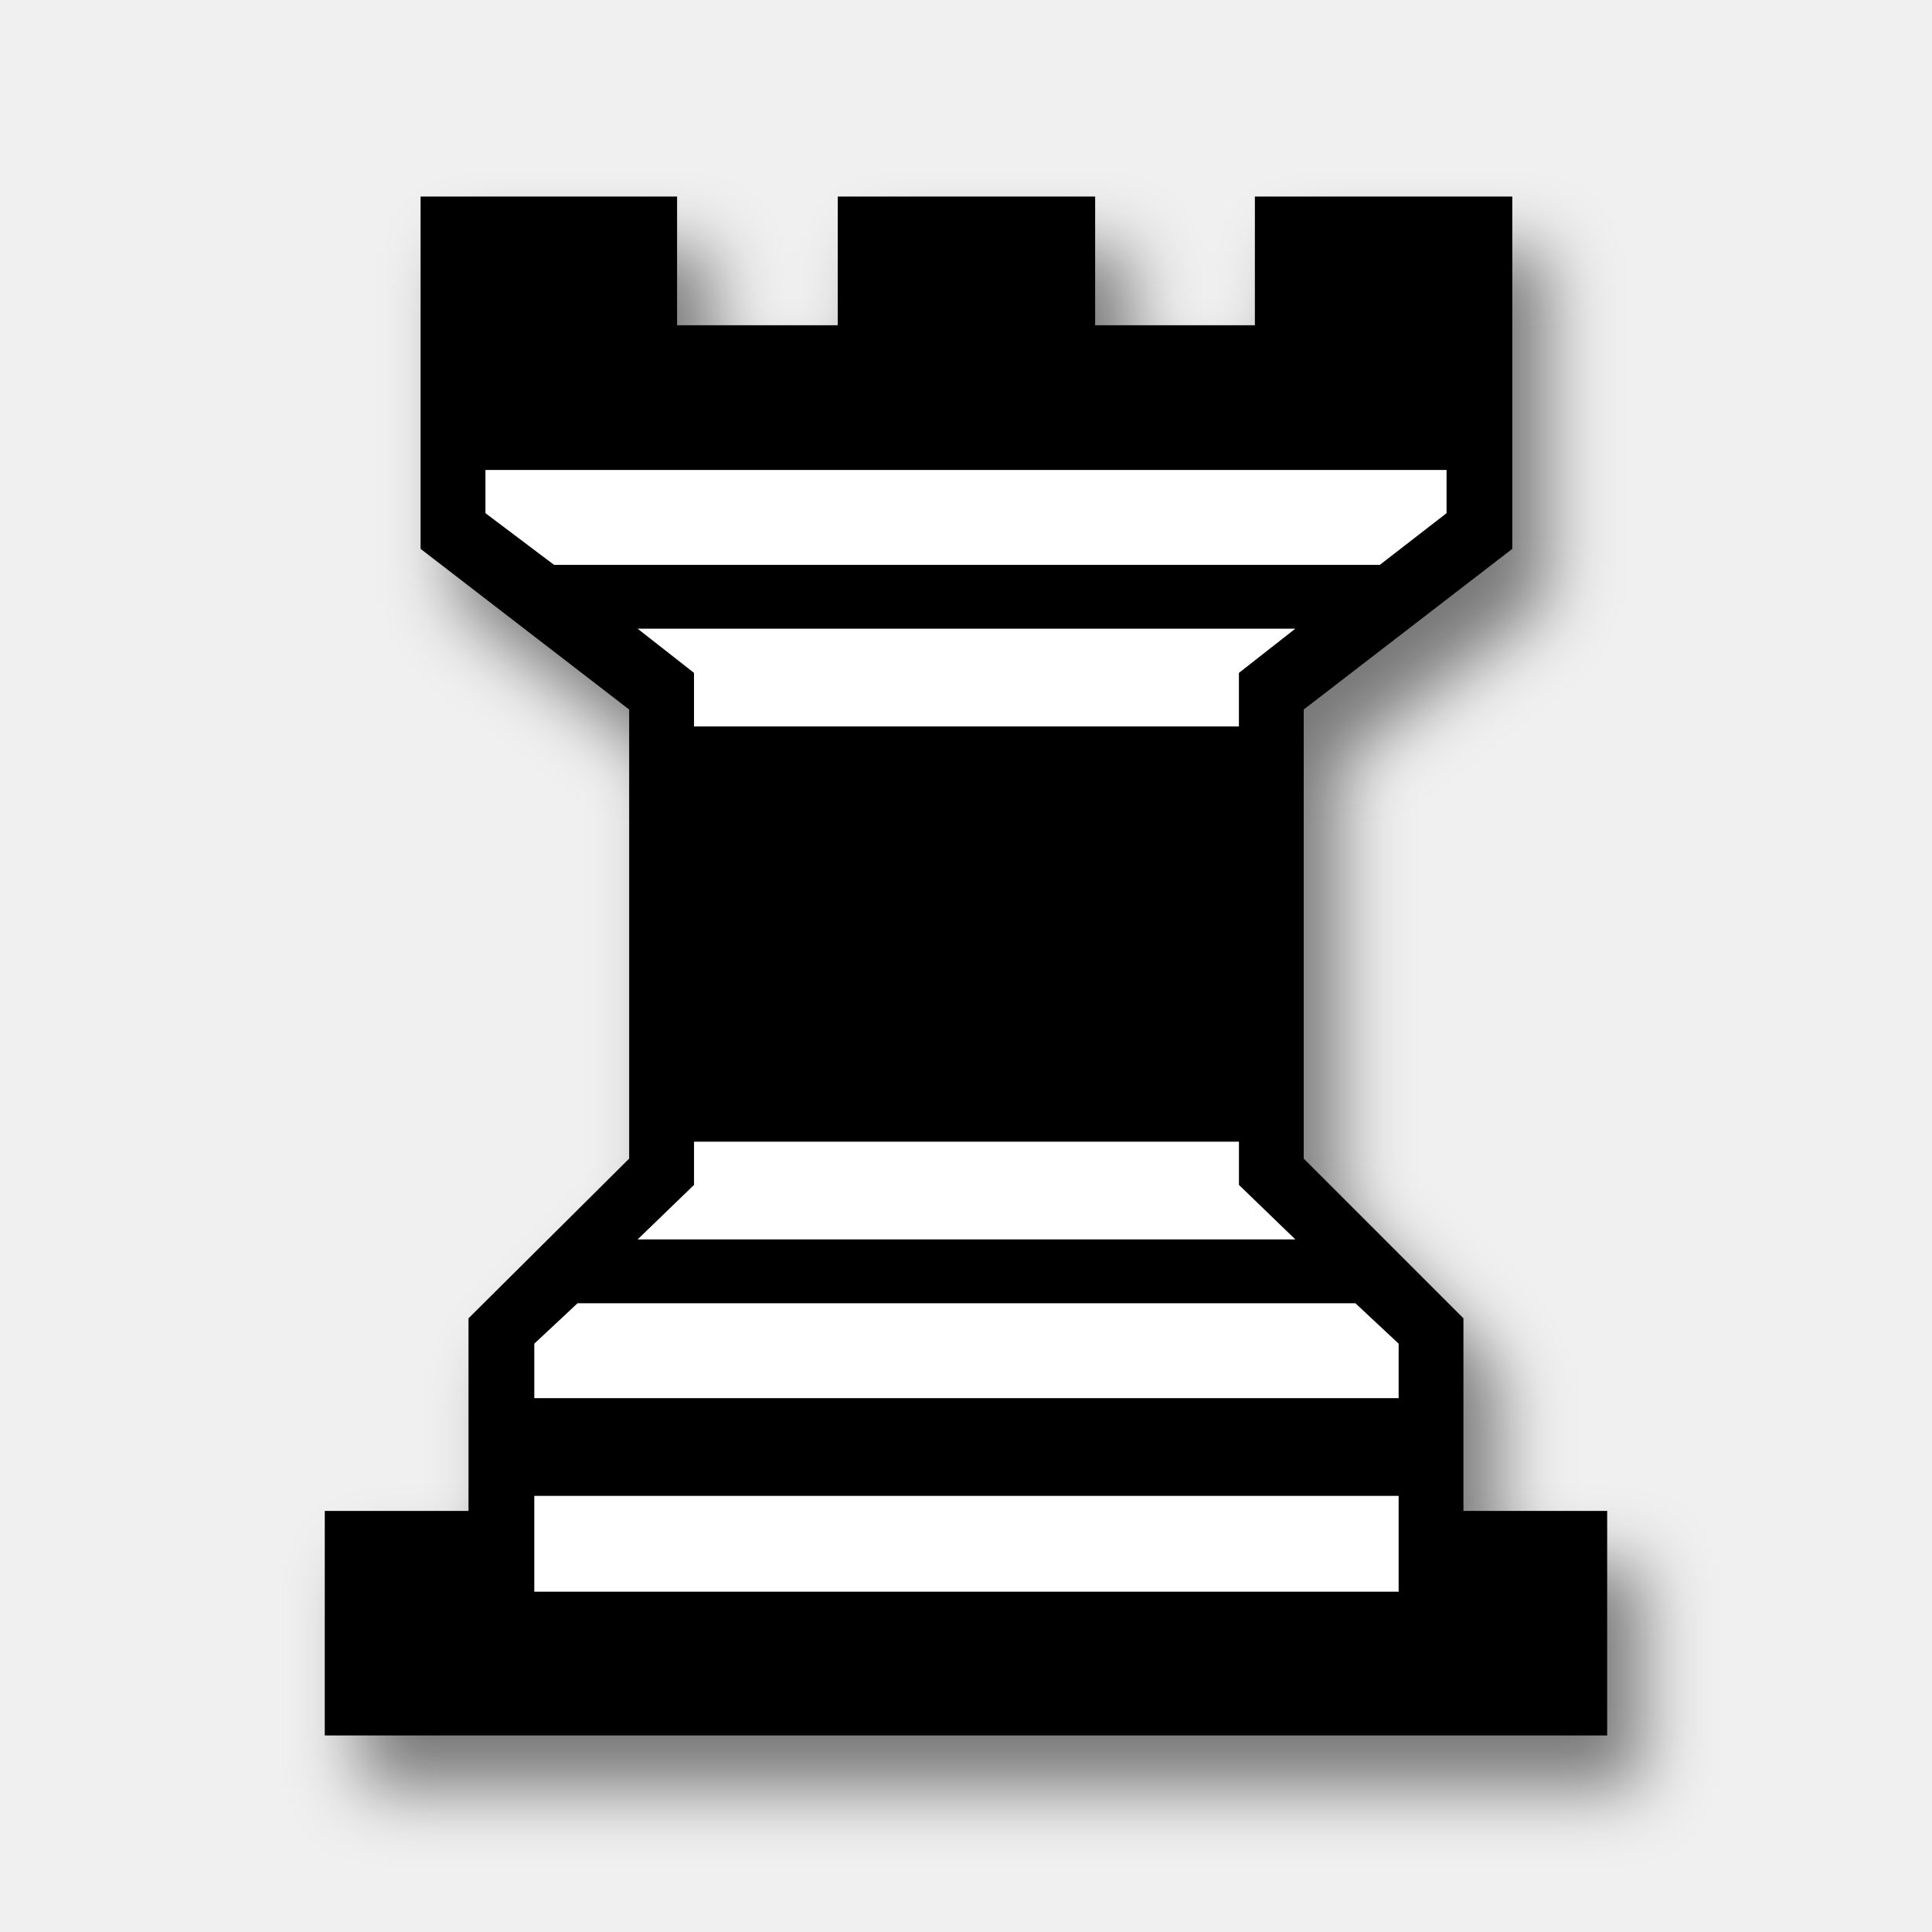
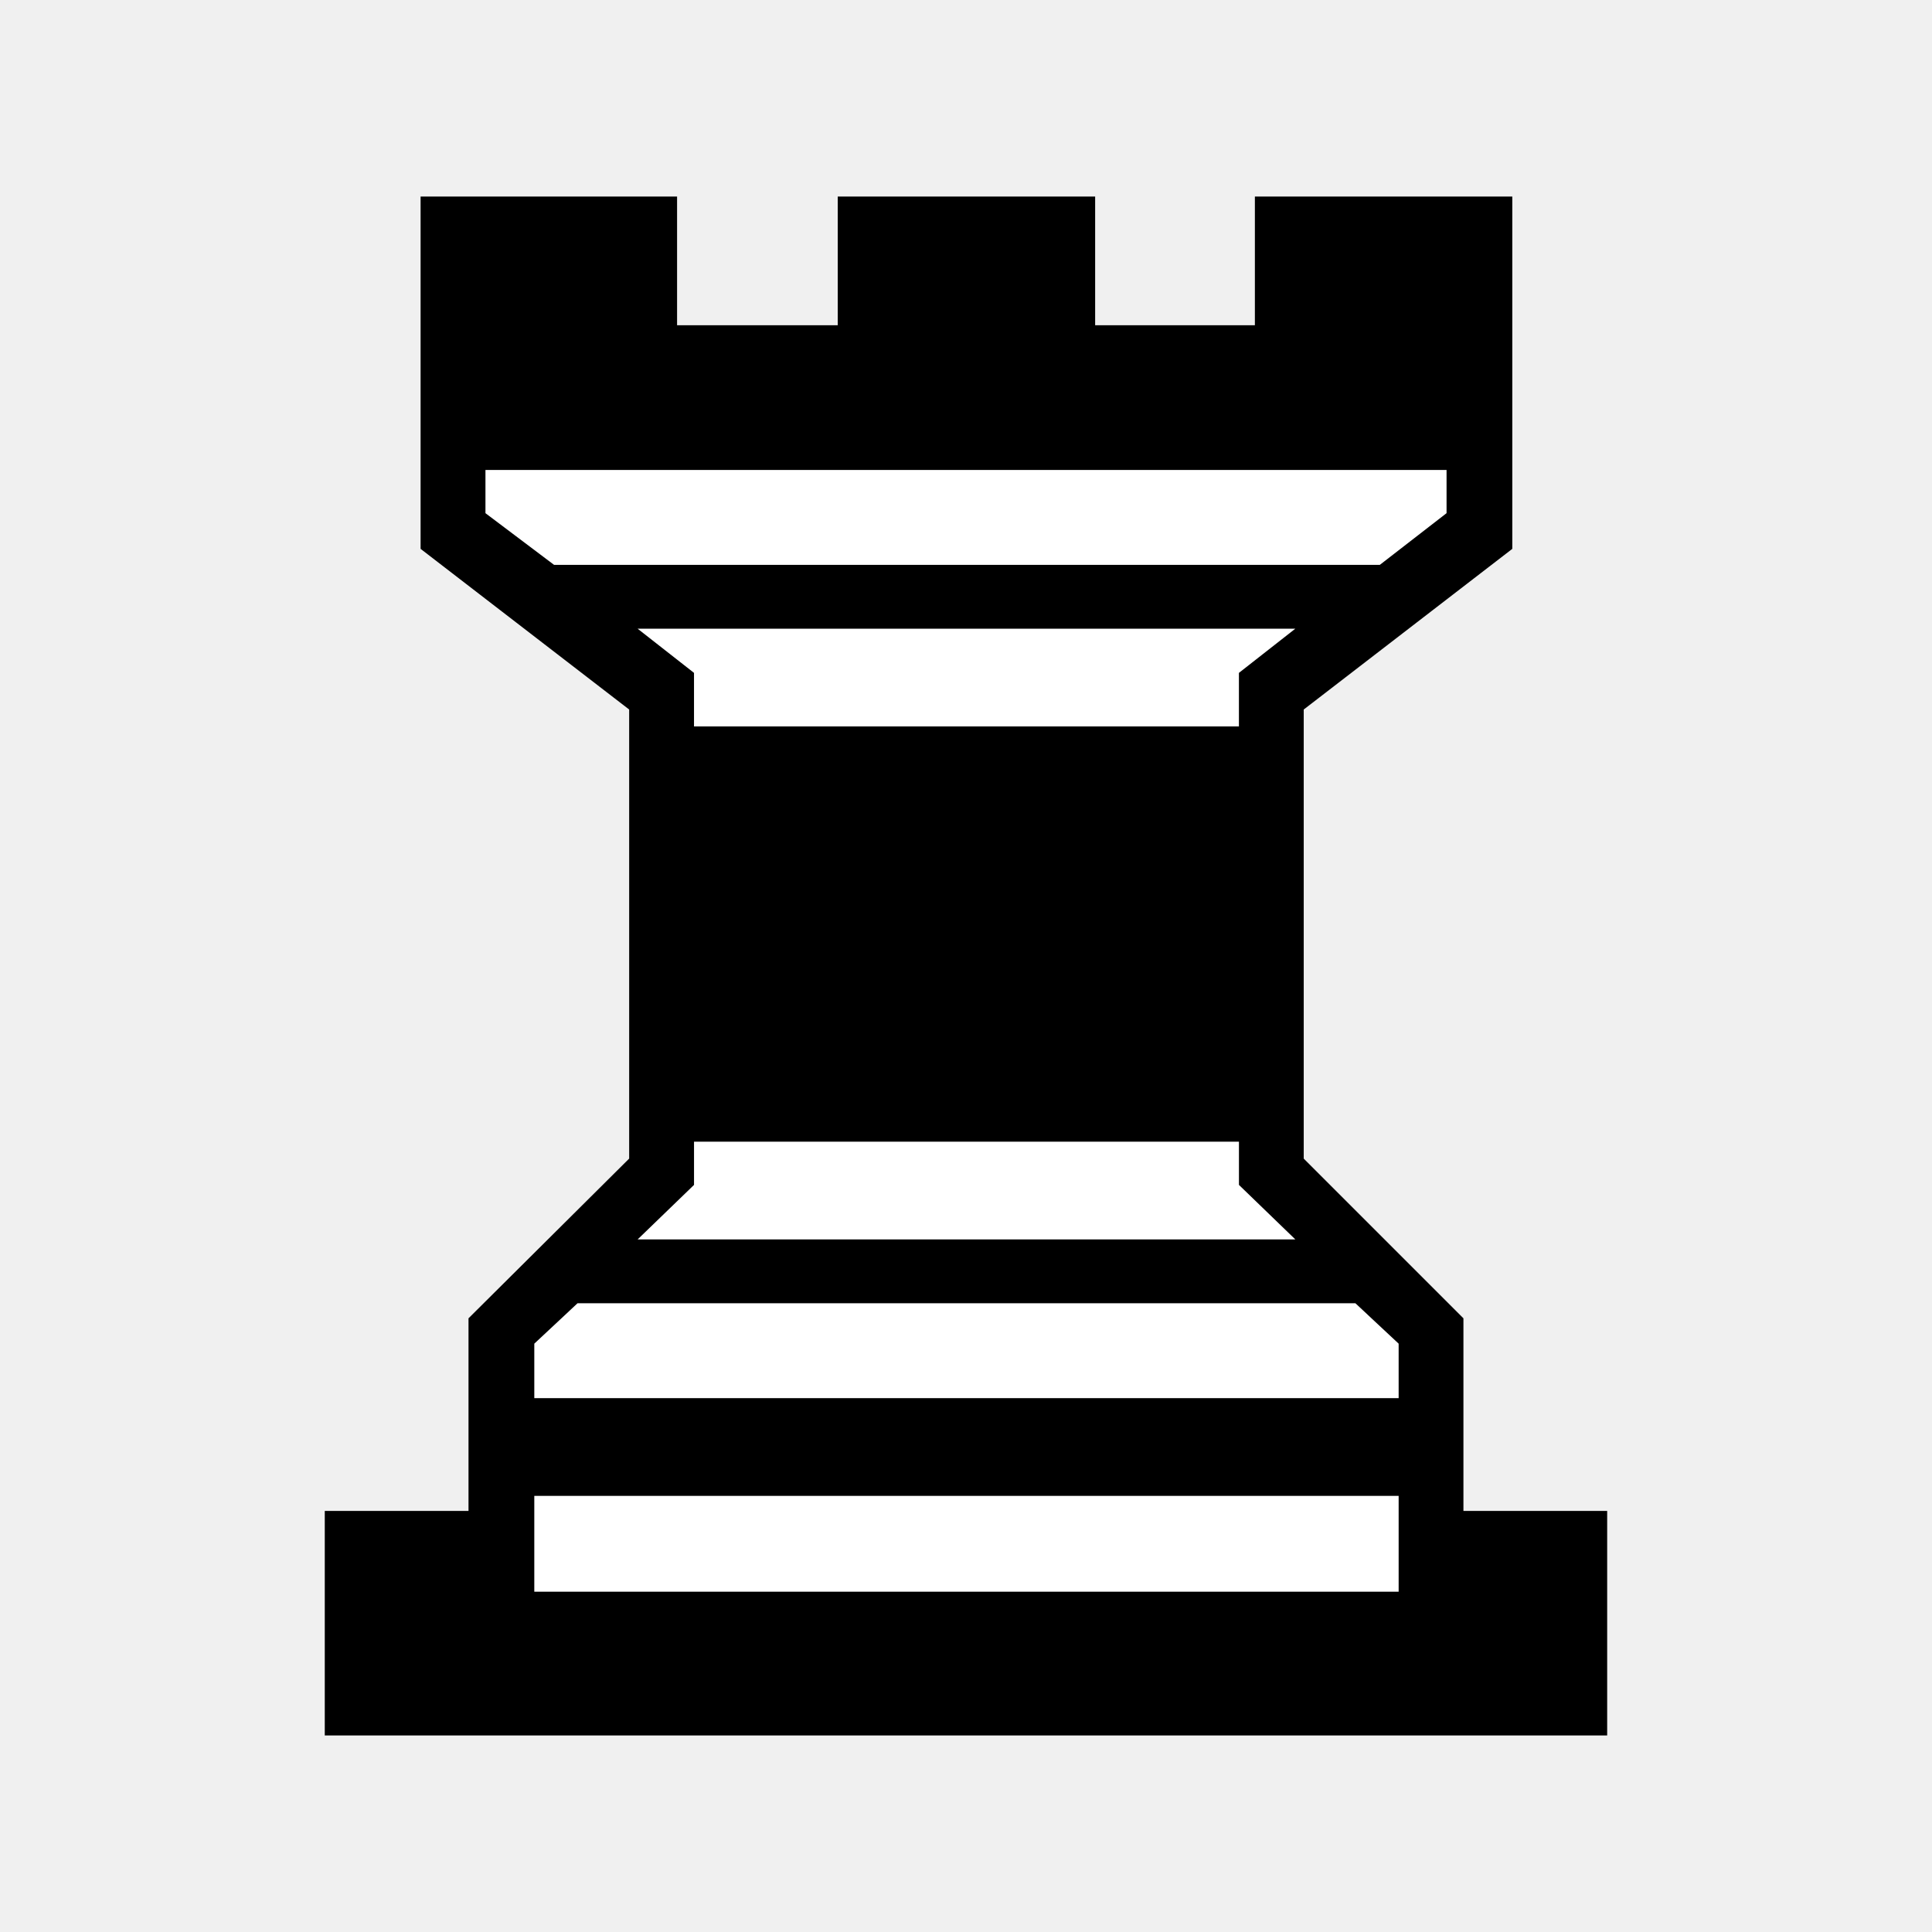
<svg xmlns="http://www.w3.org/2000/svg" width="110" height="110" id="svg3504" version="1.1">
-   <defs id="defs3506">
-     <filter id="filter2989" style="color-interpolation-filters:sRGB;">
-       <feFlood id="feFlood2991" flood-opacity="0.5" flood-color="rgb(0,0,0)" result="flood" />
-       <feComposite id="feComposite2993" in2="SourceGraphic" in="flood" operator="in" result="composite1" />
-       <feGaussianBlur id="feGaussianBlur2995" in="composite" stdDeviation="2" result="blur" />
-       <feOffset id="feOffset2997" dx="2" dy="3" result="offset" />
-       <feComposite id="feComposite2999" in2="offset" in="SourceGraphic" operator="over" result="composite2" />
-     </filter>
-   </defs>
+   <defs id="defs3506" />
  <g id="layer1" transform="translate(-338.4925,-466.1712)">
-     <g style="display:block;filter:url(#filter2989)" id="brook" transform="translate(43.63331,471.696)">
+     <g style="display:block" id="brook" transform="translate(43.63331,471.696)">
      <path style="fill:#000000" d="m 357.214,12.994 9.093,0 0,-7.328 14.656,0 0,20.059 -11.875,9.147 0,25.569 9.093,9.093 0,10.966 8.184,0 0,12.784 -73.015,0 0,-12.784 8.184,0 0,-10.966 9.147,-9.093 0,-25.569 -11.875,-9.147 0,-20.059 14.603,0 0,7.328 9.147,0 0,-7.328 14.656,0 0,7.328" id="brook-outer" />
      <path style="fill:#ffffff" d="m 325.28,79.644 0,5.456 49.212,0 0,-5.456 -49.212,0" id="brook-inner1" />
      <path style="fill:#ffffff" d="m 349.886,21.232 -27.387,0 0,2.461 3.905,2.942 47.018,0 3.798,-2.942 0,-2.461 -27.334,0" id="brook-inner2" />
      <path style="fill:#ffffff" d="m 349.886,30.272 -18.722,0 3.209,2.514 0,3.049 31.025,0 0,-3.049 3.209,-2.514 -18.722,0" id="brook-inner3" />
      <path style="fill:#ffffff" d="m 349.886,59.478 -15.512,0 0,2.461 -3.209,3.102 37.444,0 -3.209,-3.102 0,-2.461 -15.512,0" id="brook-inner4" />
      <path style="fill:#ffffff" d="m 349.886,68.678 -22.145,0 -2.461,2.3 0,3.102 49.212,0 0,-3.102 -2.461,-2.3 -22.145,0" id="brook-inner5" />
    </g>
  </g>
</svg>
